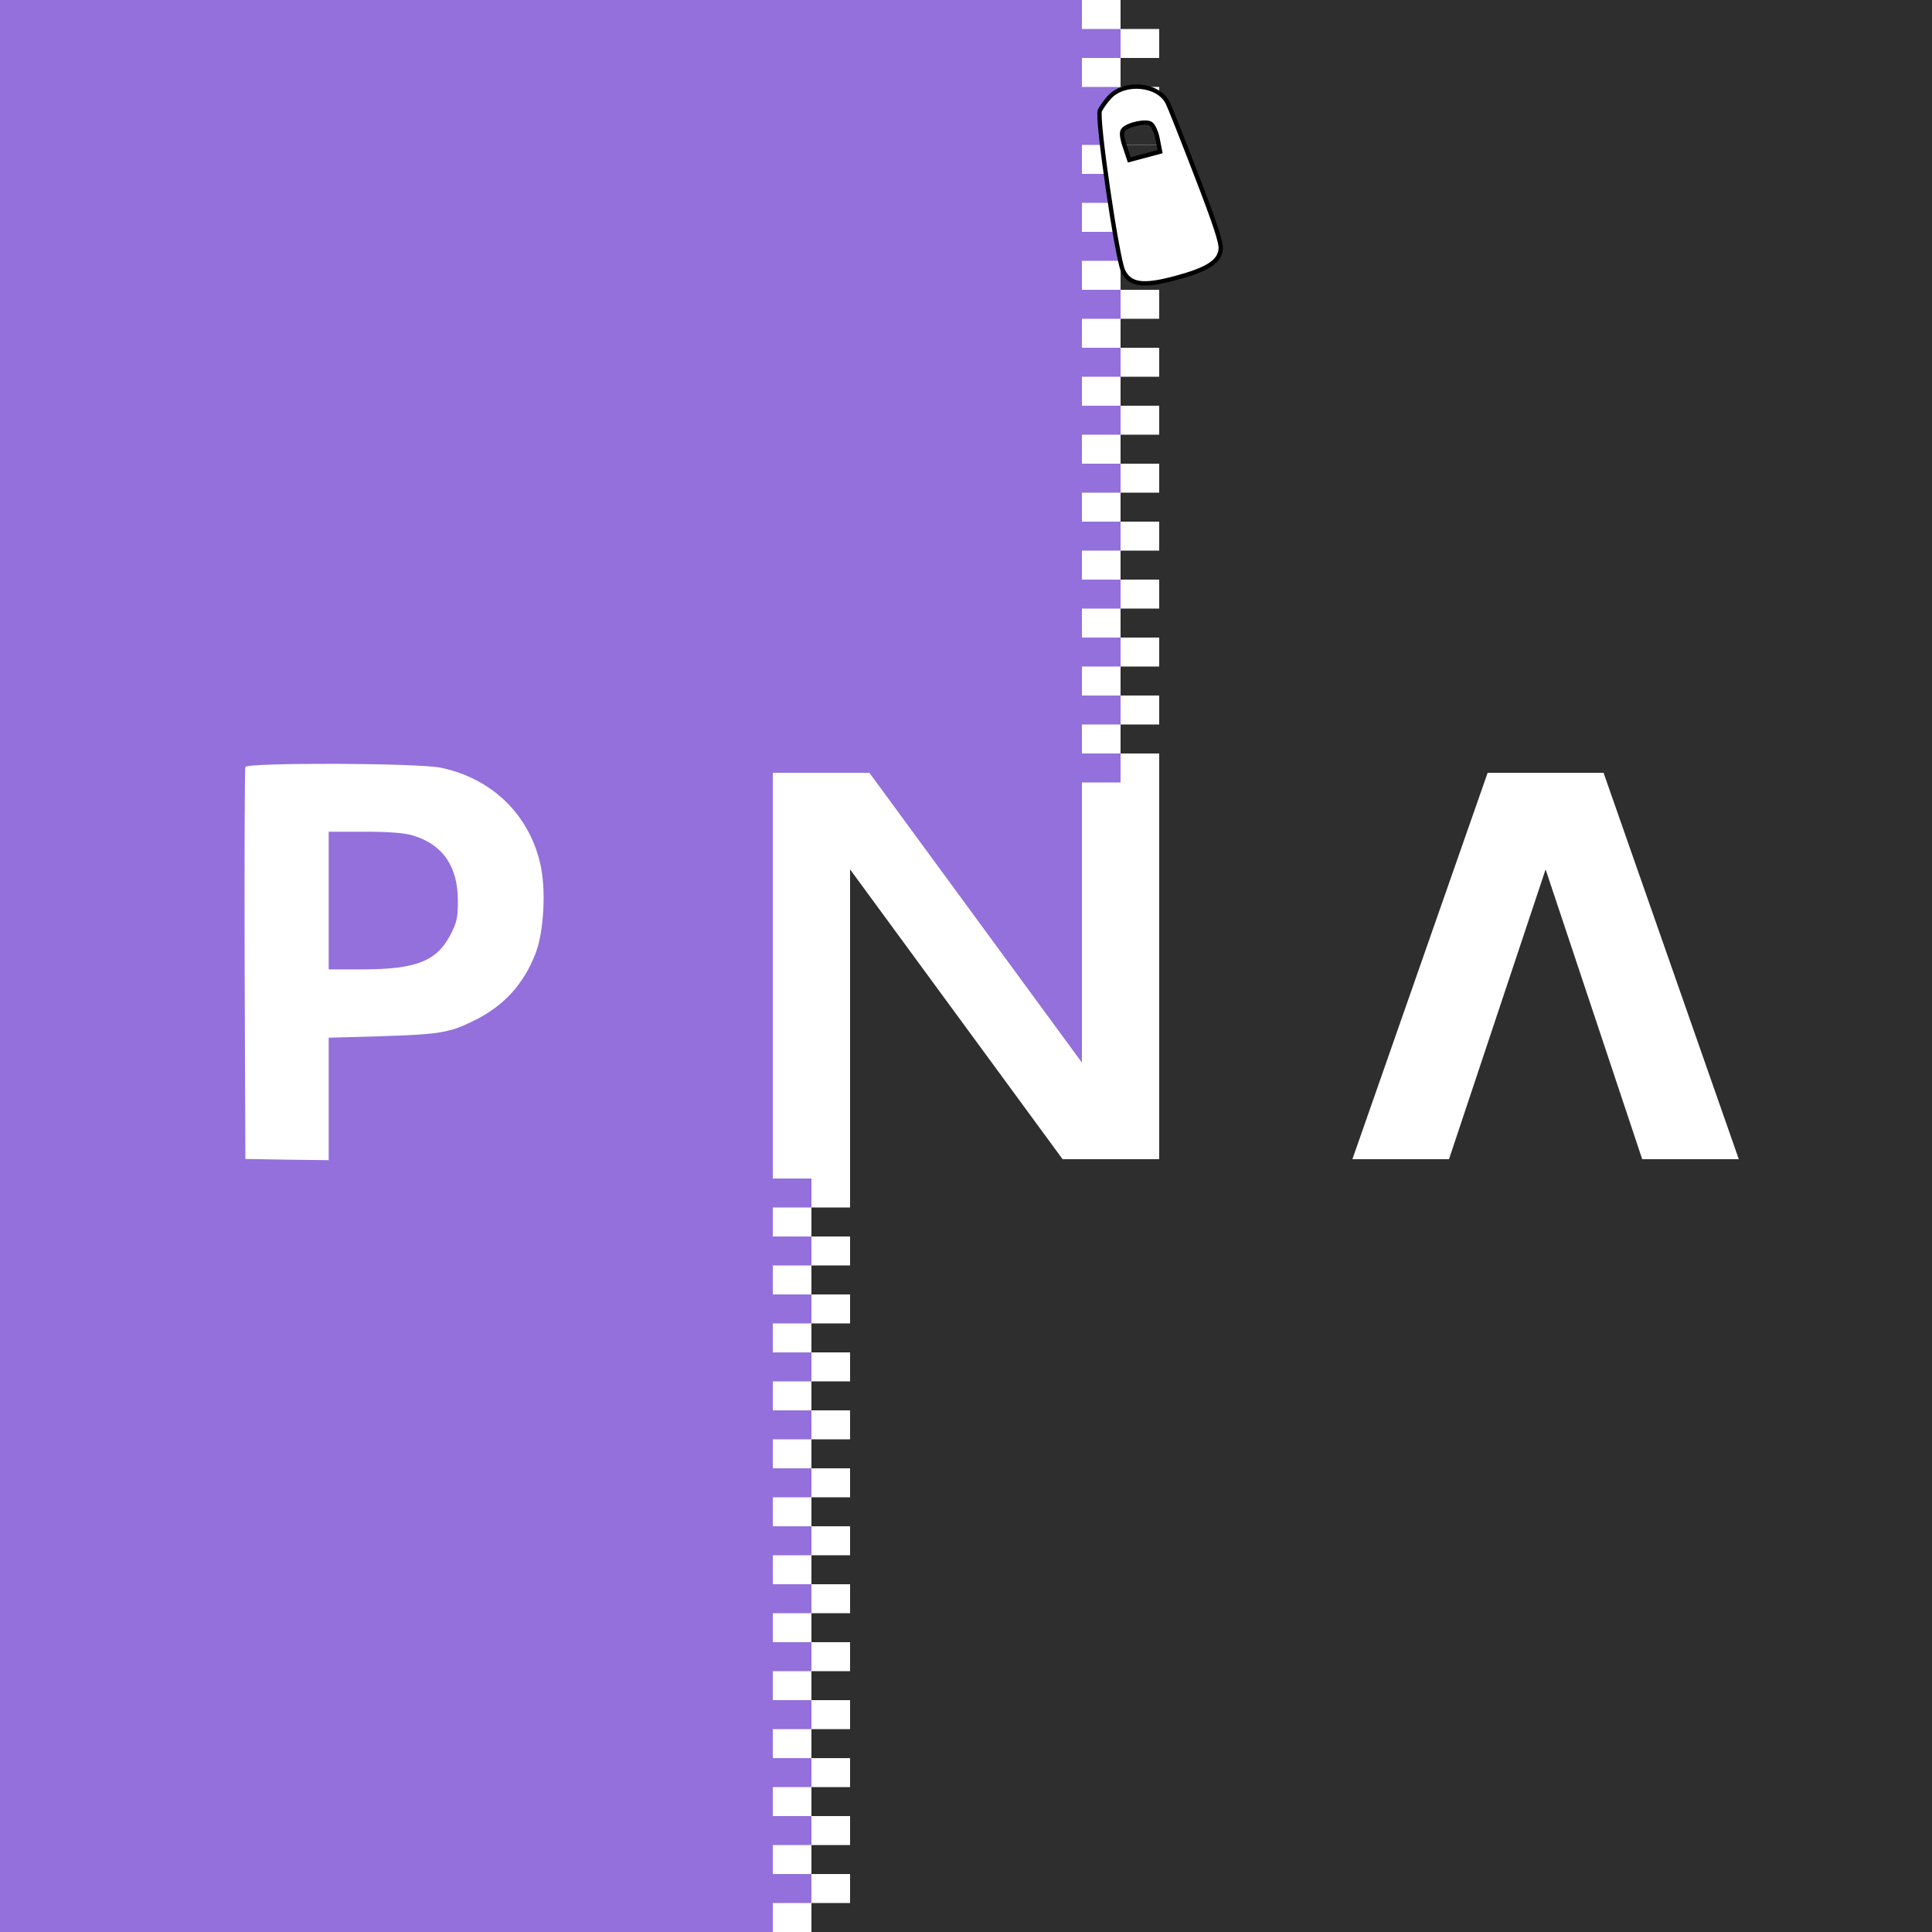
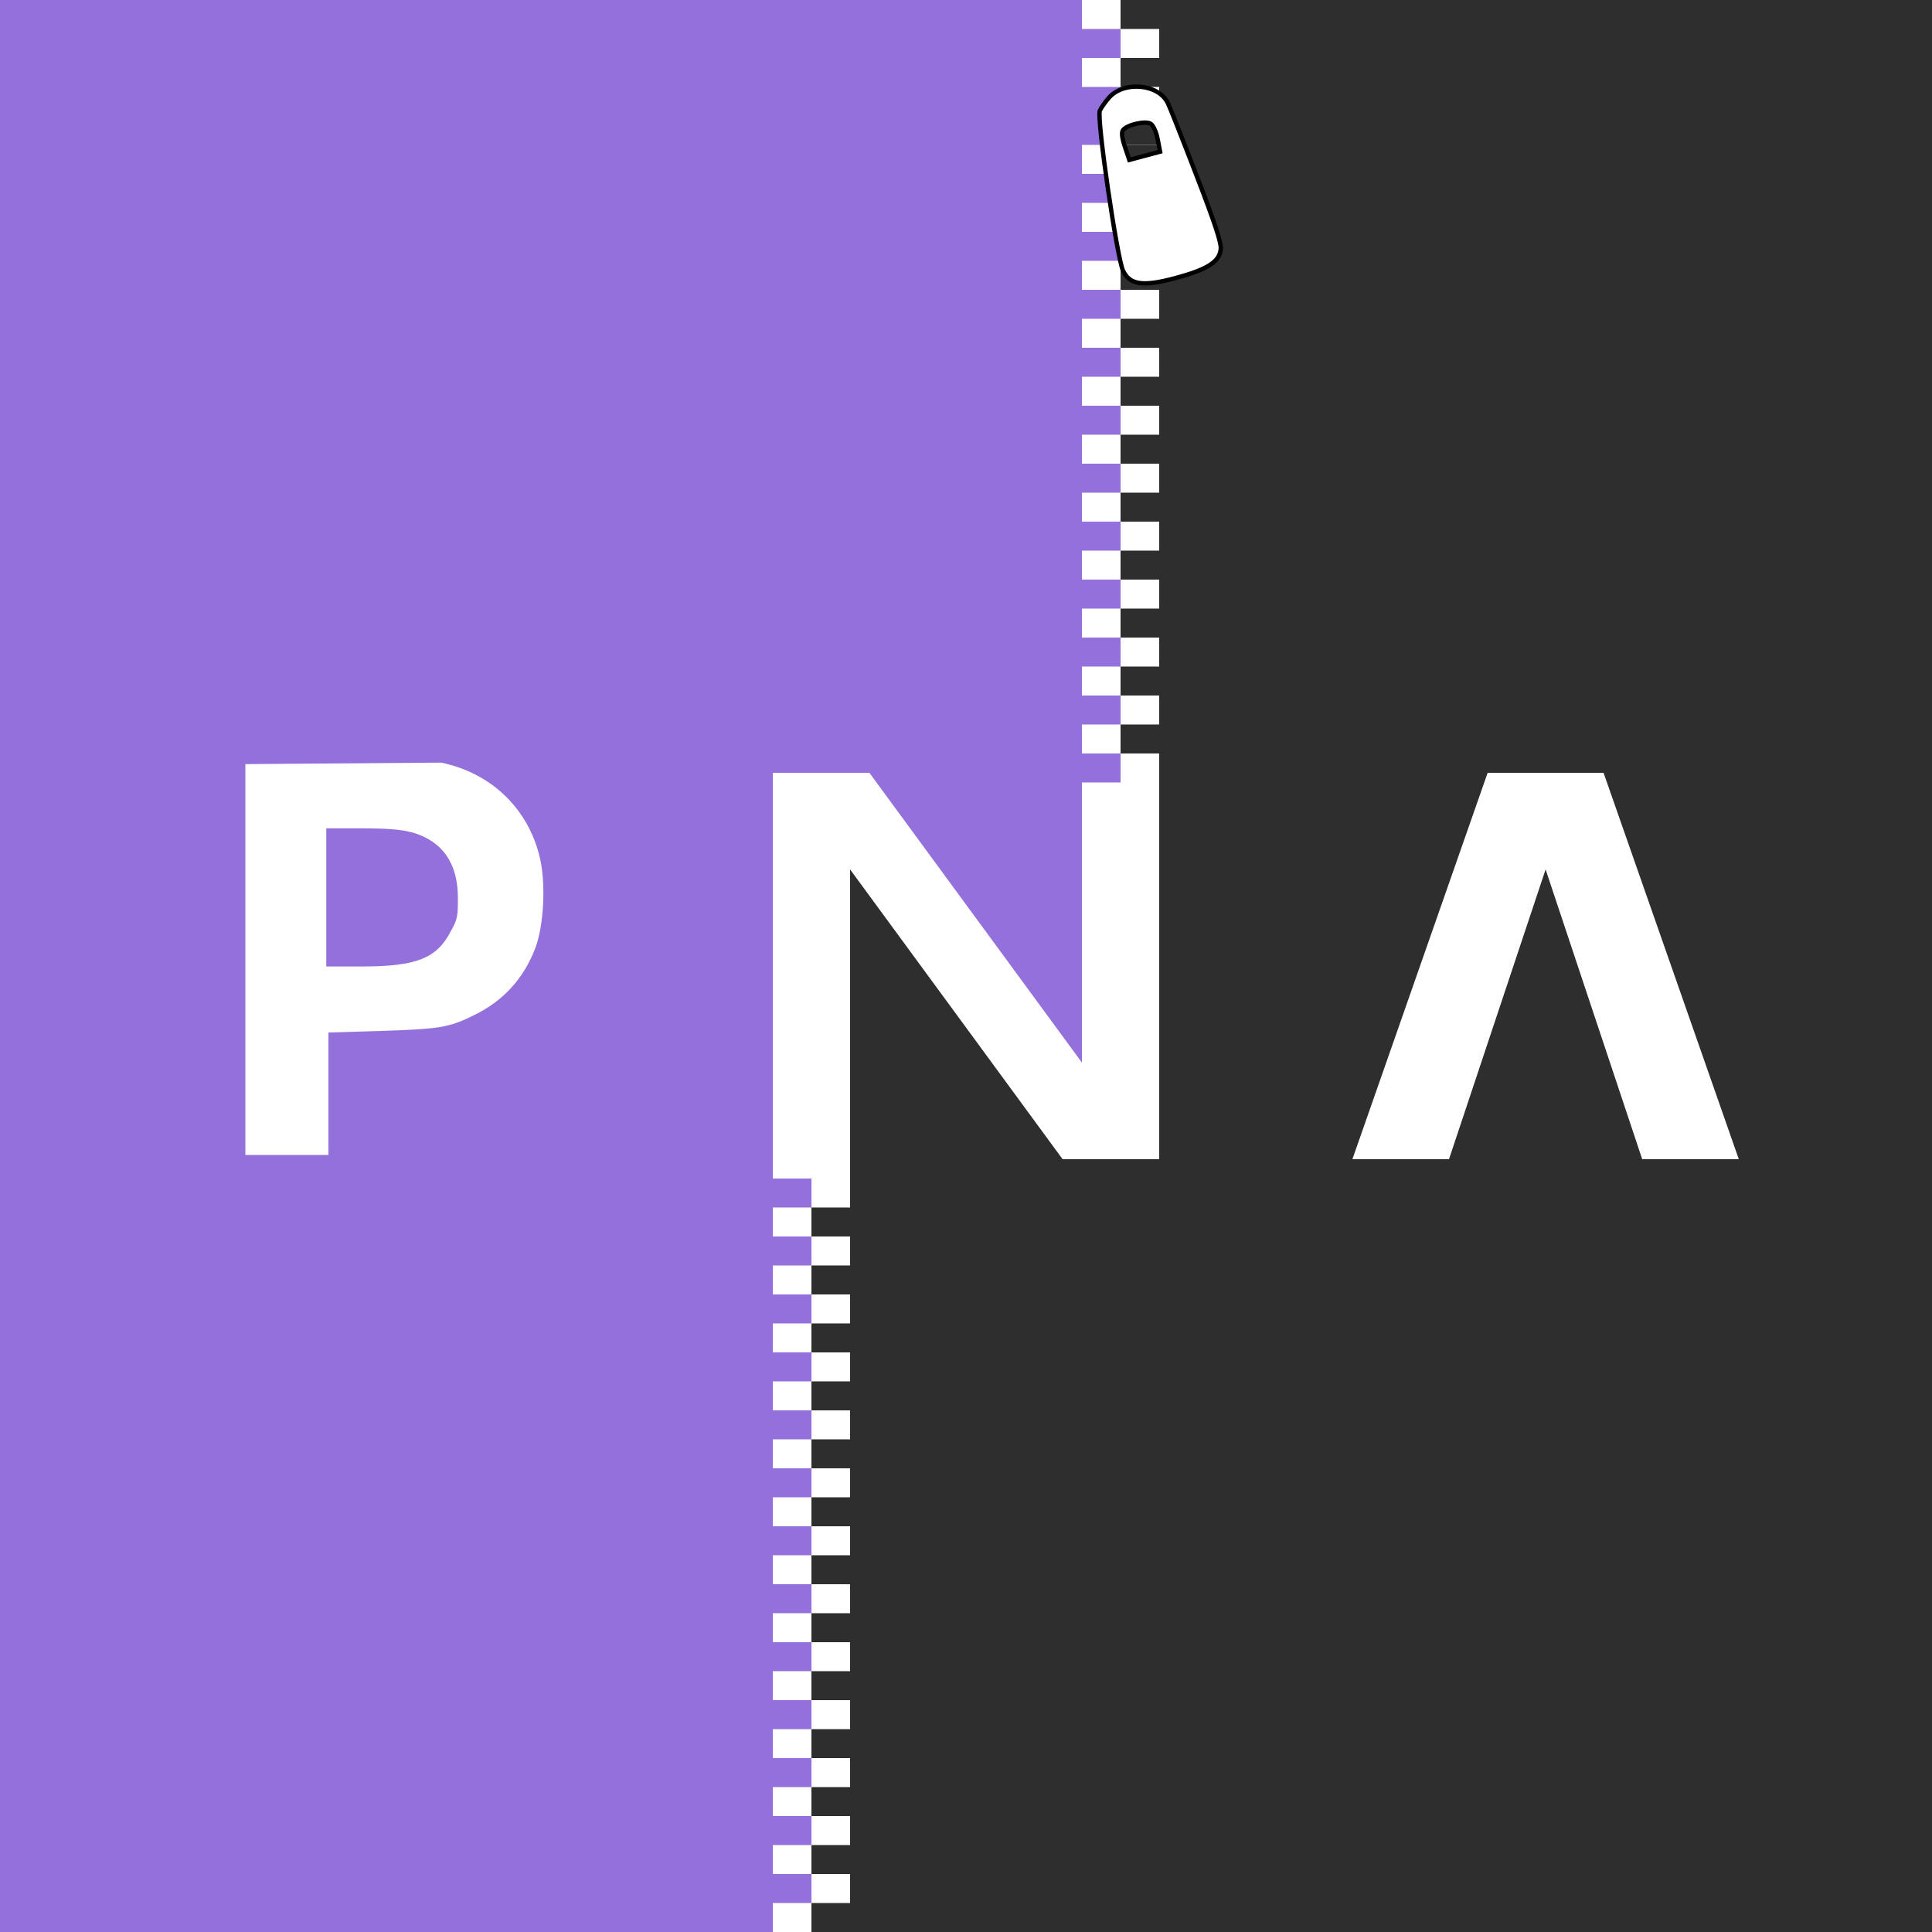
<svg xmlns="http://www.w3.org/2000/svg" viewBox="0 0 100 100">
  <rect x="0" y="0" width="100" height="100" fill="#ffffff" />
  <polygon points="0,0 56,0 56,55 45,40 40,40 40,100 0,100" fill="#9370db" />
  <polygon points="0,0 56,0 56,55 45,40 40,40 40,100 0,100" fill="#2e2e2e" transform="rotate(180,50,50)" />
  <rect x="56" y="1.5" width="2" height="1.5" fill="#9370db" />
  <rect x="56" y="4.5" width="2" height="1.5" fill="#9370db" />
  <rect x="56" y="6" width="2" height="1.5" fill="#9370db" />
  <rect x="56" y="9" width="2" height="1.5" fill="#9370db" />
  <rect x="56" y="12" width="2" height="1.5" fill="#9370db" />
  <rect x="56" y="15" width="2" height="1.5" fill="#9370db" />
  <rect x="56" y="18" width="2" height="1.5" fill="#9370db" />
  <rect x="56" y="21" width="2" height="1.5" fill="#9370db" />
  <rect x="56" y="24" width="2" height="1.5" fill="#9370db" />
  <rect x="56" y="27" width="2" height="1.5" fill="#9370db" />
  <rect x="56" y="30" width="2" height="1.5" fill="#9370db" />
  <rect x="56" y="33" width="2" height="1.5" fill="#9370db" />
  <rect x="56" y="36" width="2" height="1.5" fill="#9370db" />
  <rect x="56" y="39" width="2" height="1.5" fill="#9370db" />
  <rect x="58" y="0" width="2" height="1.5" fill="#2e2e2e" />
  <rect x="58" y="3" width="2" height="1.5" fill="#2e2e2e" />
  <rect x="58" y="6" width="2" height="1.5" fill="#2e2e2e" />
  <rect x="58" y="7.5" width="2" height="1.5" fill="#2e2e2e" />
  <rect x="58" y="10.5" width="2" height="1.5" fill="#2e2e2e" />
  <rect x="58" y="13.5" width="2" height="1.5" fill="#2e2e2e" />
  <rect x="58" y="16.5" width="2" height="1.5" fill="#2e2e2e" />
  <rect x="58" y="19.5" width="2" height="1.5" fill="#2e2e2e" />
  <rect x="58" y="22.5" width="2" height="1.5" fill="#2e2e2e" />
  <rect x="58" y="25.5" width="2" height="1.5" fill="#2e2e2e" />
  <rect x="58" y="28.5" width="2" height="1.5" fill="#2e2e2e" />
  <rect x="58" y="31.5" width="2" height="1.5" fill="#2e2e2e" />
  <rect x="58" y="34.5" width="2" height="1.5" fill="#2e2e2e" />
  <rect x="58" y="37.5" width="2" height="1.5" fill="#2e2e2e" />
  <polygon points="70,60 77,40 83,40 90,60 85,60 80,45 75,60" fill="#ffffff" />
  <rect x="40" y="61" width="2" height="1.5" fill="#9370db" />
  <rect x="40" y="64" width="2" height="1.5" fill="#9370db" />
  <rect x="40" y="67" width="2" height="1.5" fill="#9370db" />
  <rect x="40" y="70" width="2" height="1.5" fill="#9370db" />
  <rect x="40" y="73" width="2" height="1.5" fill="#9370db" />
  <rect x="40" y="76" width="2" height="1.5" fill="#9370db" />
  <rect x="40" y="79" width="2" height="1.5" fill="#9370db" />
  <rect x="40" y="82" width="2" height="1.5" fill="#9370db" />
  <rect x="40" y="85" width="2" height="1.5" fill="#9370db" />
  <rect x="40" y="88" width="2" height="1.5" fill="#9370db" />
  <rect x="40" y="91" width="2" height="1.5" fill="#9370db" />
  <rect x="40" y="94" width="2" height="1.5" fill="#9370db" />
  <rect x="40" y="97" width="2" height="1.5" fill="#9370db" />
  <rect x="42" y="62.5" width="2" height="1.5" fill="#2e2e2e" />
  <rect x="42" y="65.5" width="2" height="1.5" fill="#2e2e2e" />
  <rect x="42" y="68.5" width="2" height="1.5" fill="#2e2e2e" />
  <rect x="42" y="71.5" width="2" height="1.5" fill="#2e2e2e" />
  <rect x="42" y="74.5" width="2" height="1.5" fill="#2e2e2e" />
  <rect x="42" y="77.5" width="2" height="1.5" fill="#2e2e2e" />
  <rect x="42" y="80.5" width="2" height="1.5" fill="#2e2e2e" />
  <rect x="42" y="83.5" width="2" height="1.5" fill="#2e2e2e" />
  <rect x="42" y="86.5" width="2" height="1.5" fill="#2e2e2e" />
  <rect x="42" y="89.5" width="2" height="1.5" fill="#2e2e2e" />
  <rect x="42" y="92.5" width="2" height="1.5" fill="#2e2e2e" />
  <rect x="42" y="95.5" width="2" height="1.5" fill="#2e2e2e" />
  <rect x="42" y="98.5" width="2" height="1.5" fill="#2e2e2e" />
-   <g transform="scale(0.0125,-0.0125)" fill="#FFF" stroke="none">
-     <path d="M1016 -3176 c-3 -7 -4 -375 -3 -818 l3 -805 173 -3 172 -2 0 253 0 254     213 6 c246 8 286 14 387 64 124 60 208 152 257 280 35 93 44 269 18 375 -48     202 -201 349 -410 393 -95 20 -803 22 -810 3z m692 -283 c125 -37 188 -128     188 -271 0 -70 -4 -88 -30 -139 -57 -111 -142 -145 -367 -145 l-138 0 0 285 0     285 148 0 c102 0 164 -5 199 -15z" />
-   </g>
+   <path fill="#FFF" d="M12.7 39.55 v20.23 h4.3 v-6.337 l2.662 -.08 c3.08 -.1 3.575   -.175 4.838 -.8 1.55 -.75 2.6 -1.9 3.212 -3.5 .438 -1.163 .55 -3.363 .225 -4.69   -.6 -2.525 -2.512 -4.362 -5.1 -4.9z   m8.65 3.538 c1.563 .462 2.35 1.6 2.35 3.387 0 .875 0 1.1 -.375 1.738 -.712 1.387   -1.775 1.812 -4.587 1.812 h-1.85 v-7.15 h1.85 c1.275 0 2 .06 2.49 .188z" />
  <g transform="scale(0.015,-0.015) rotate(15,50,50)" fill="#FFF" stroke="#000" stroke-width="15">
    <path d="M3600 -1300 c-16 -10 -36 -27 -44 -36 -18 -21 -74 -503 -66 -554 10     -54 51 -72 168 -72 114 0 162 15 177 56 8 20 4 90 -15 268 -14 133 -28 253     -31 267 -14 71 -124 112 -189 71z m114 -126 c7 -8 11 -34 9 -58 l-3 -43 -55 0     -55 0 -3 49 c-2 32 1 52 10 57 21 14 85 10 97 -5z" />
  </g>
</svg>
